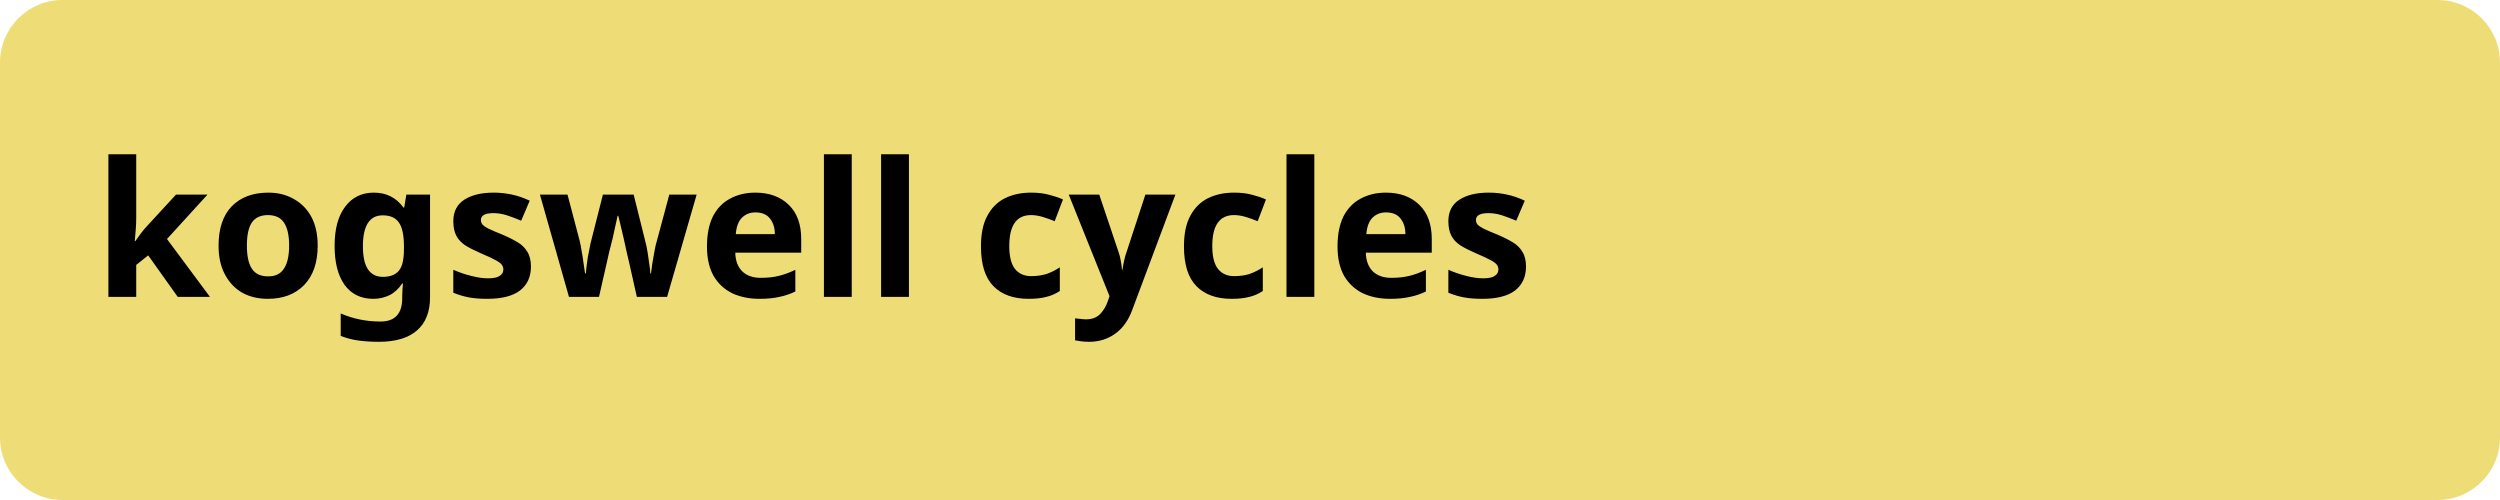
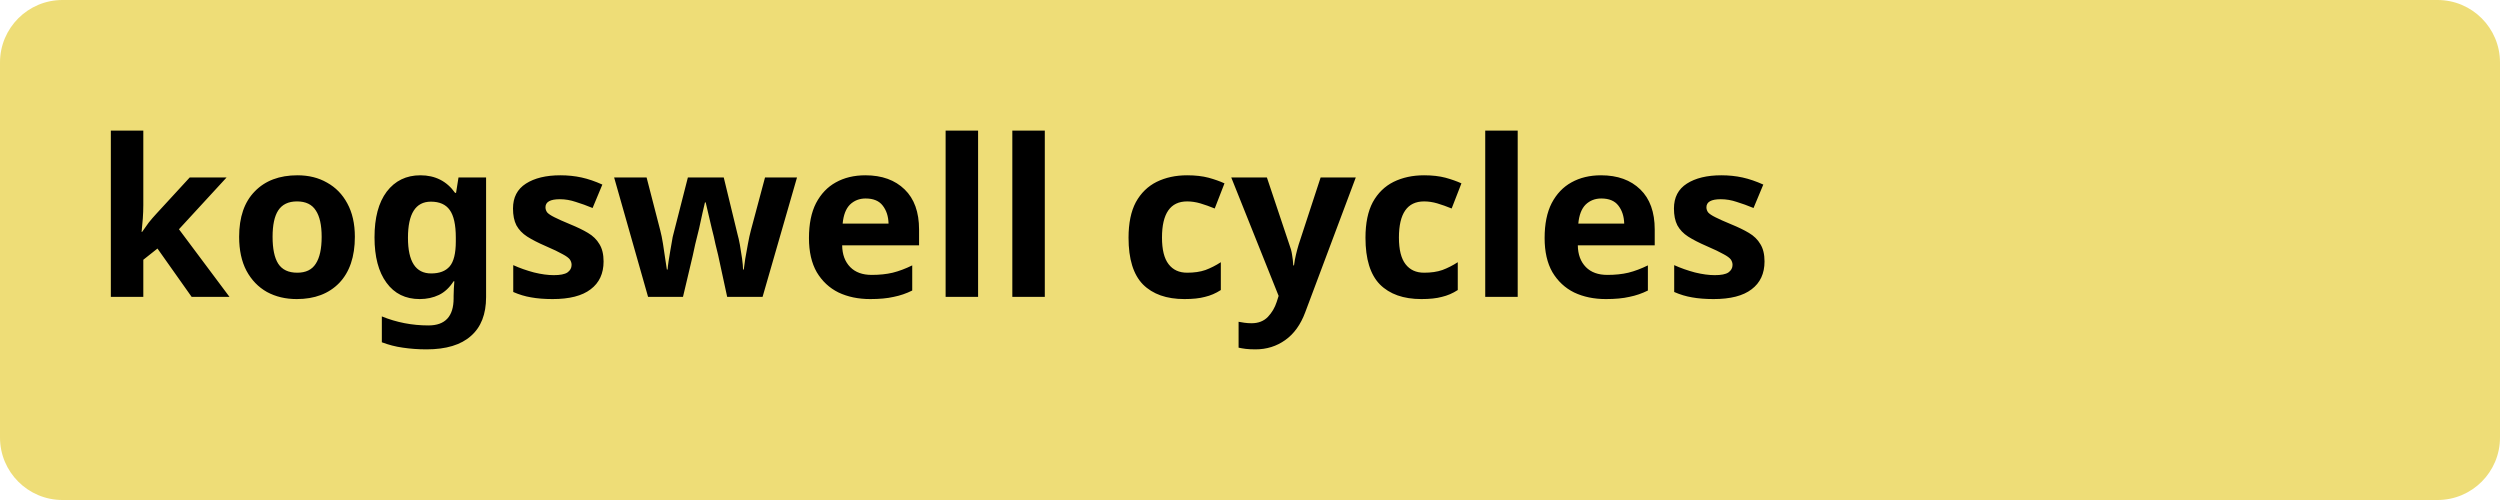
<svg xmlns="http://www.w3.org/2000/svg" width="160" height="32" version="1.1" id="svg6">
  <defs id="defs10" />
  <rect width="160" height="32" rx="4" style="fill:#eedd77;" id="rect2" />
-   <text x="6" y="19" font-size="12px" fill="black" font-family="sans-serif" font-weight="900" id="text4">kogswell cycles</text>
+   <text x="6" y="19" font-size="14px" fill="black" font-family="sans-serif" font-weight="900" id="text4">kogswell cycles</text>
</svg>
